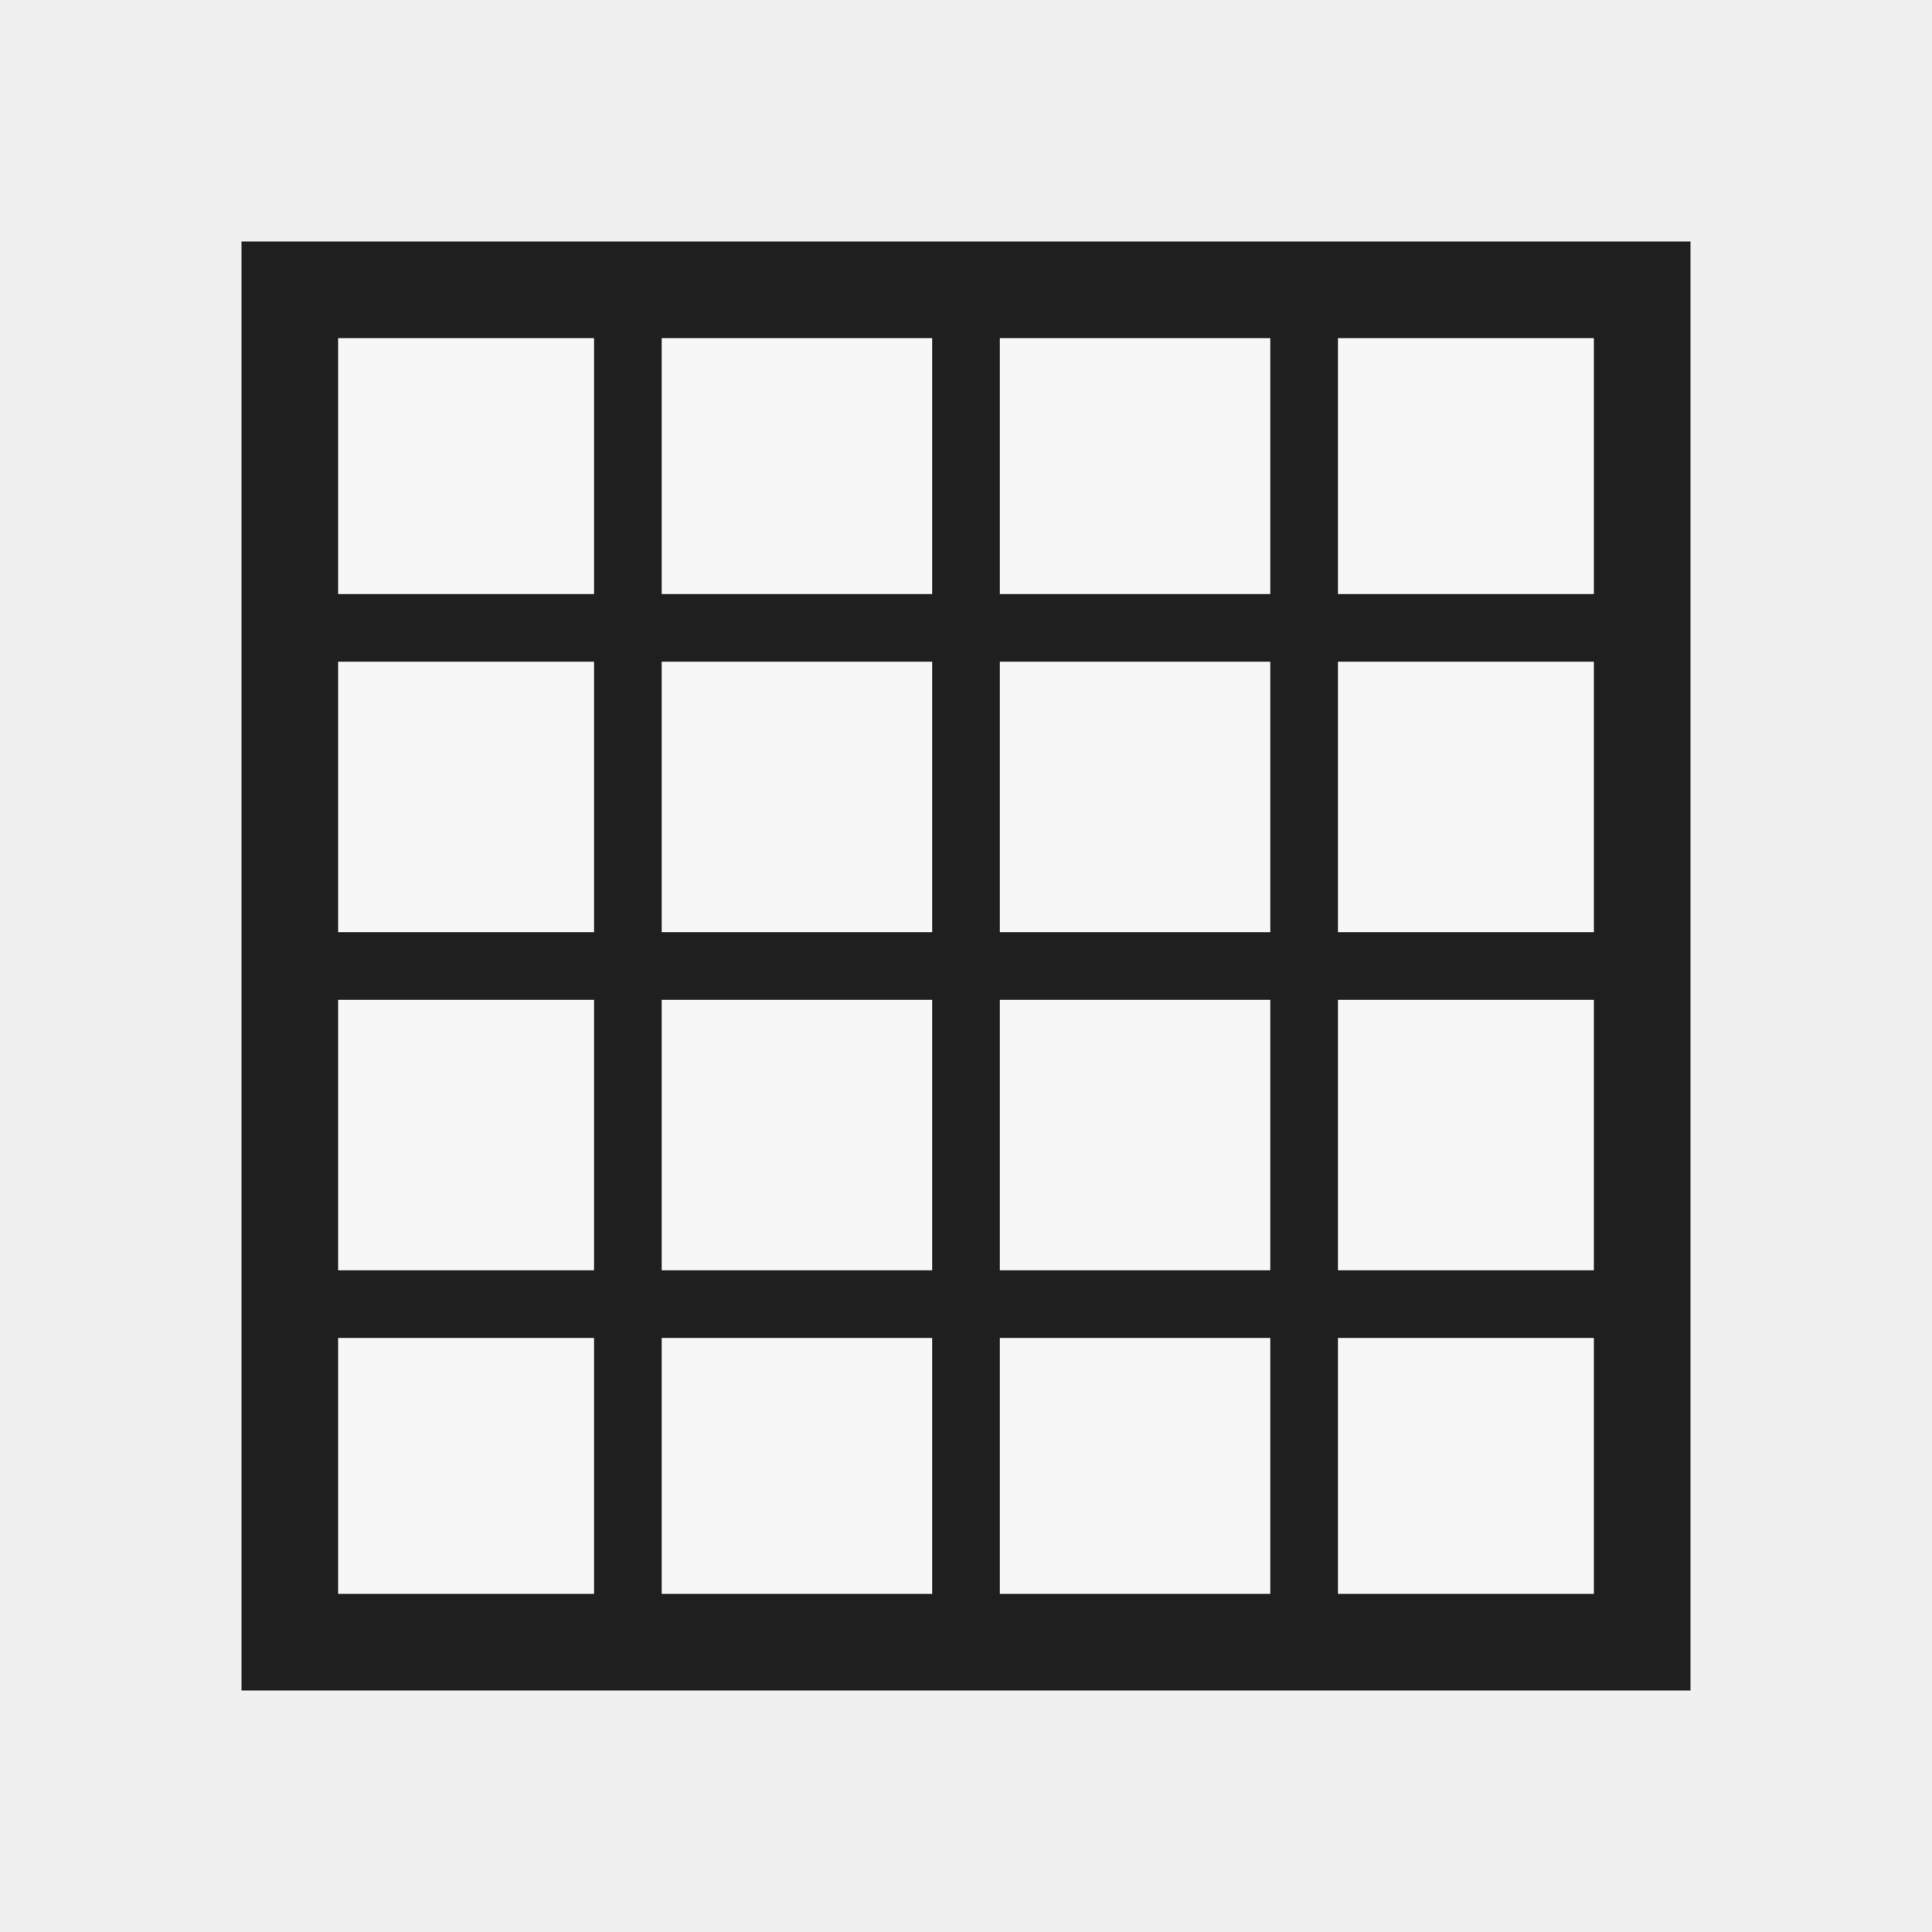
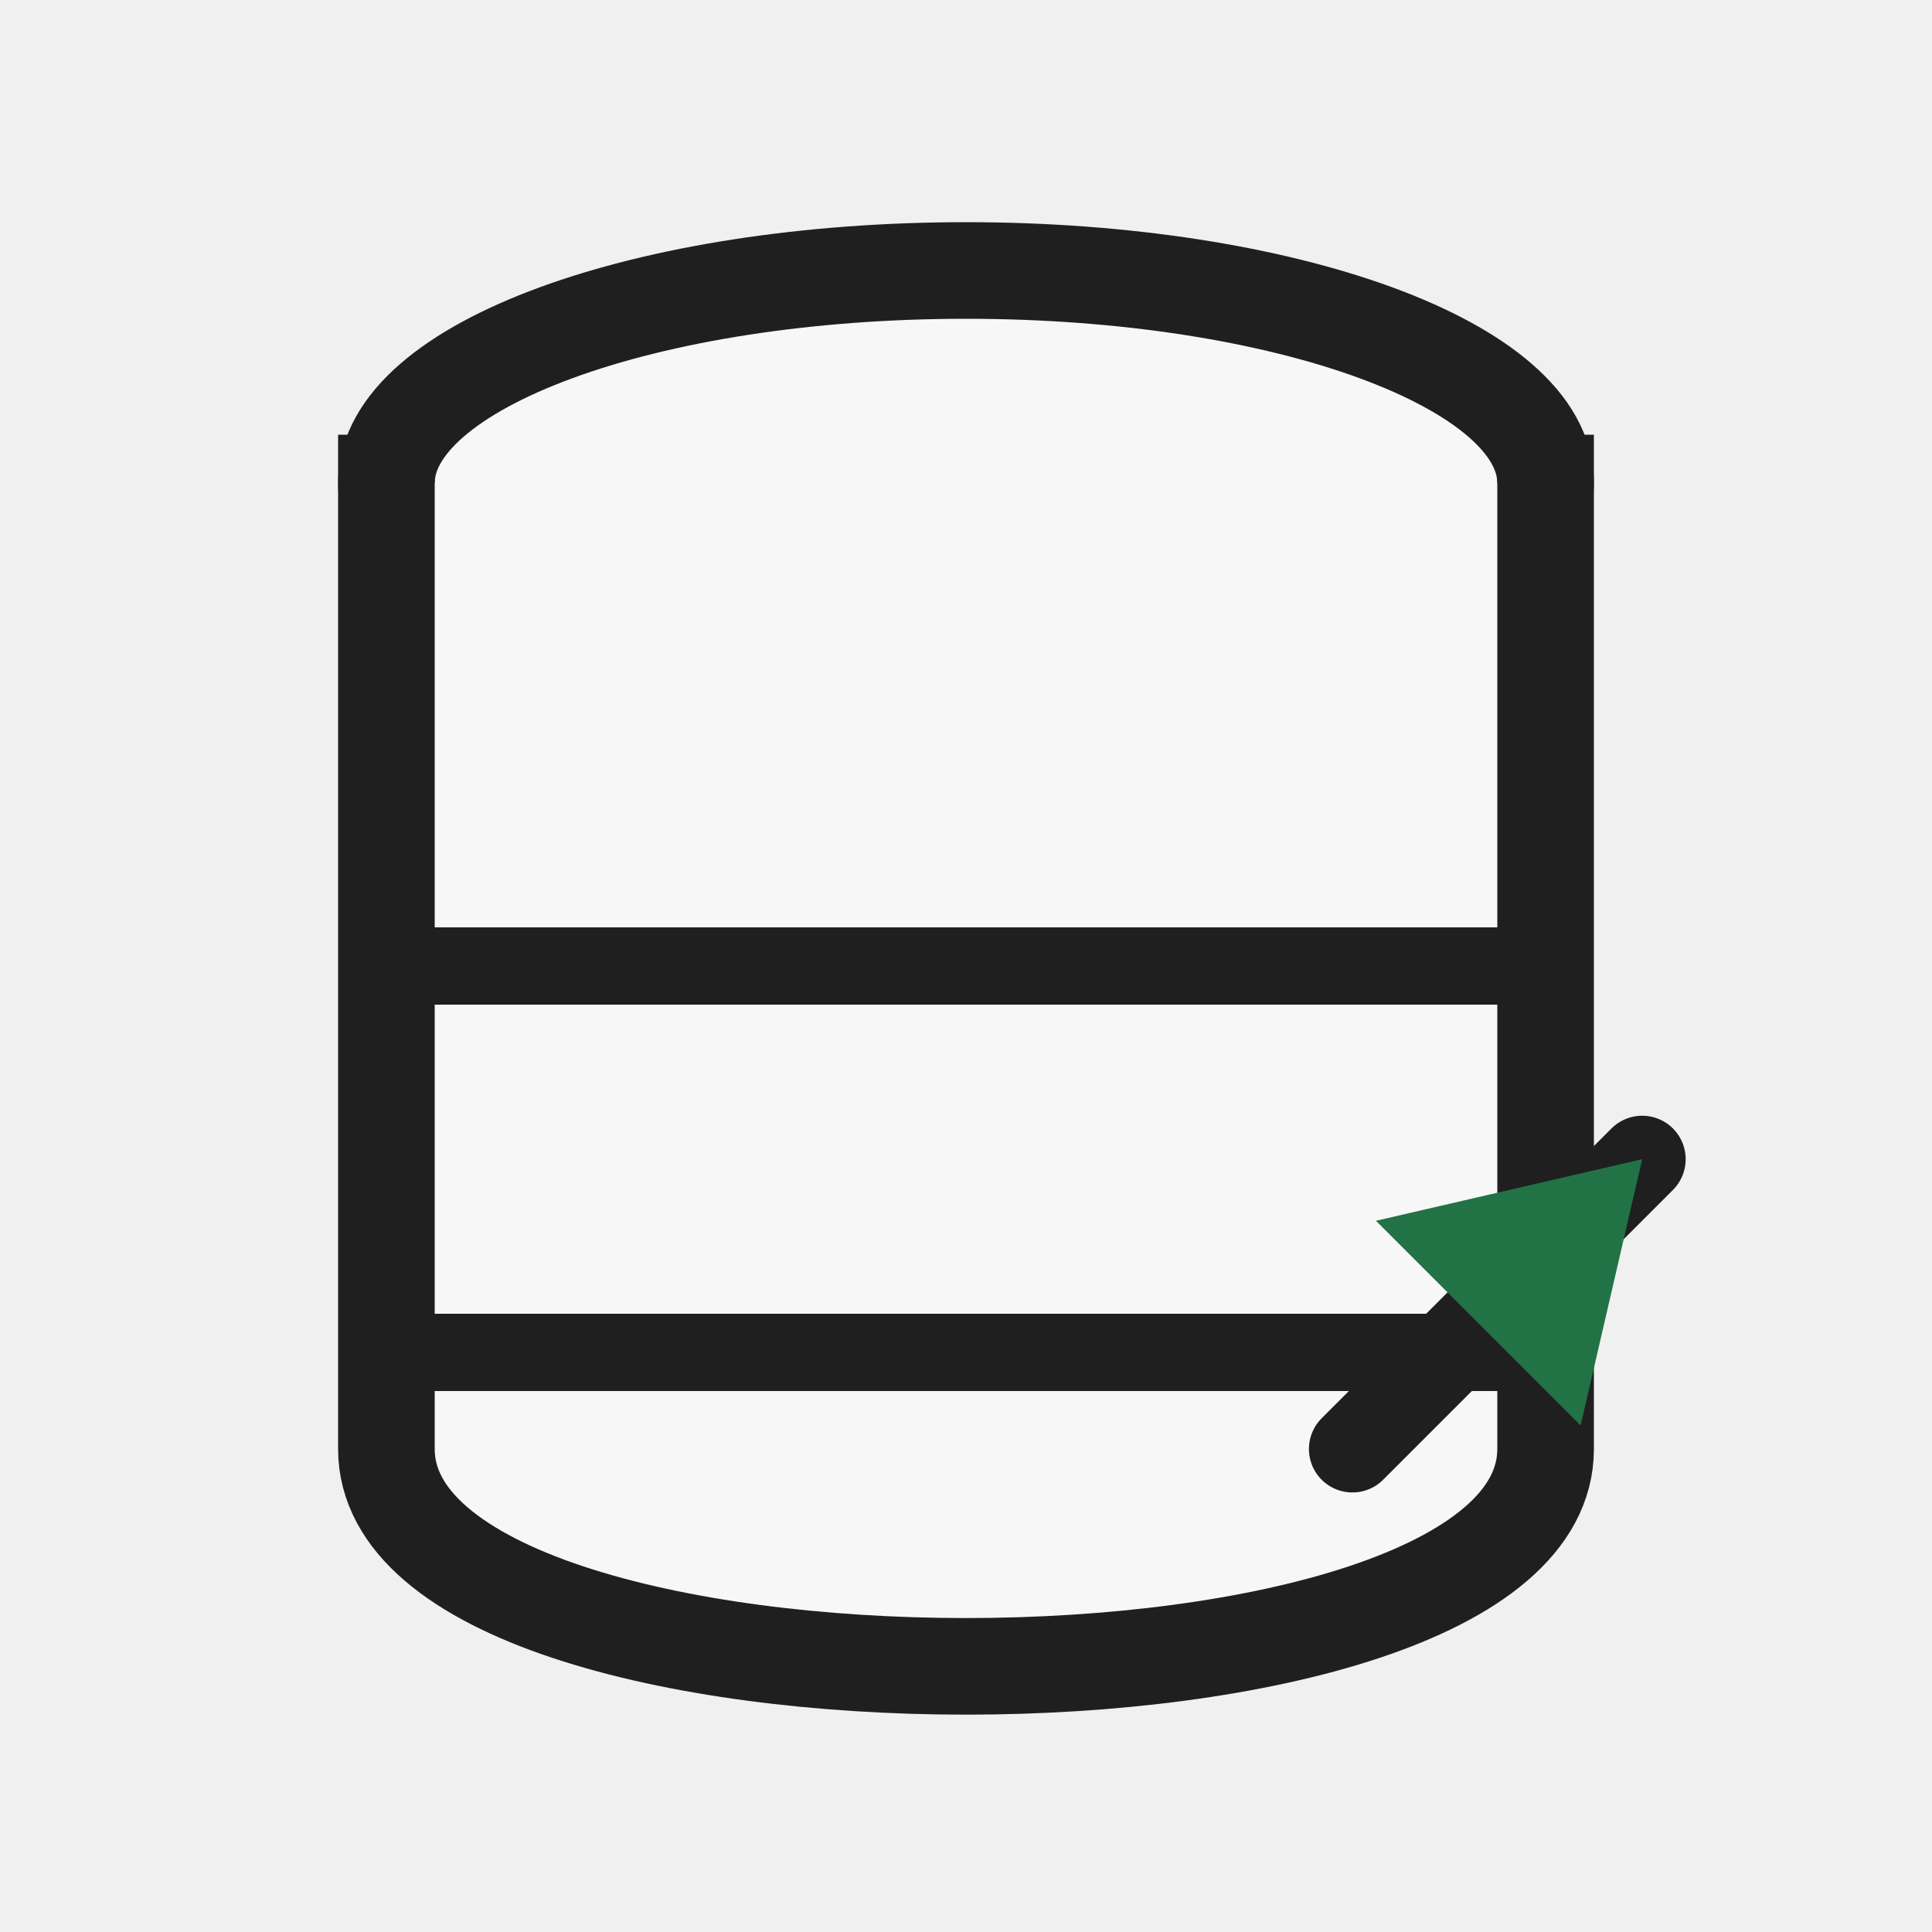
<svg xmlns="http://www.w3.org/2000/svg" width="32" height="32" viewBox="0 0 32 32">
  <defs>
    <style>
      .s{fill:none;stroke:#1f1f1f;stroke-linecap:square;stroke-linejoin:miter;vector-effect:non-scaling-stroke}.r{fill:none;stroke:#1f1f1f;stroke-linecap:round;stroke-linejoin:round;vector-effect:non-scaling-stroke}.g{fill:#217346}.g2{fill:#8fd19e}.b{fill:#5b9bd5}.o{fill:#f4b183}.y{fill:#ffd966}.rd{fill:#d83b01}.p{fill:#8064a2}.w{fill:#fff}.k{fill:#1f1f1f}.f{fill:#f7f7f7}.t{font-family:'Segoe UI',Arial,sans-serif;fill:#1f1f1f;font-weight:600;text-anchor:middle;dominant-baseline:central}
    </style>
  </defs>
-   <rect class="f s" x="4.8" y="4.8" width="22.4" height="22.4" stroke-width="1.6" />
-   <path class="s" d="M10.4 4.8 L10.4 27.2" stroke-width="1.12" />
-   <path class="s" d="M16 4.8 L16 27.2" stroke-width="1.12" />
-   <path class="s" d="M21.6 4.8 L21.6 27.2" stroke-width="1.12" />
-   <path class="s" d="M4.8 10.4 L27.2 10.4" stroke-width="1.12" />
-   <path class="s" d="M4.8 16 L27.2 16" stroke-width="1.12" />
-   <path class="s" d="M4.8 21.6 L27.2 21.6" stroke-width="1.12" />
+   <ellipse class="f s" cx="16" cy="8" rx="9.6" ry="3.52" stroke-width="1.6" />
+   <path class="f s" d="M6.4 8 V24 C6.4 28.8 25.6 28.8 25.6 24 V8" stroke-width="1.6" />
+   <path class="s" d="M6.4 16 L25.6 16" stroke-width="1.28" />
+   <path class="s" d="M6.4 22.4 L25.6 22.4" stroke-width="1.28" />
+   <path class="r" d="M22.4 24 L27.2 19.2" stroke-width="1.44" />
+   <polygon class="g" points="26.18 23.61 27.2 19.2 22.79 20.22" />
</svg>
